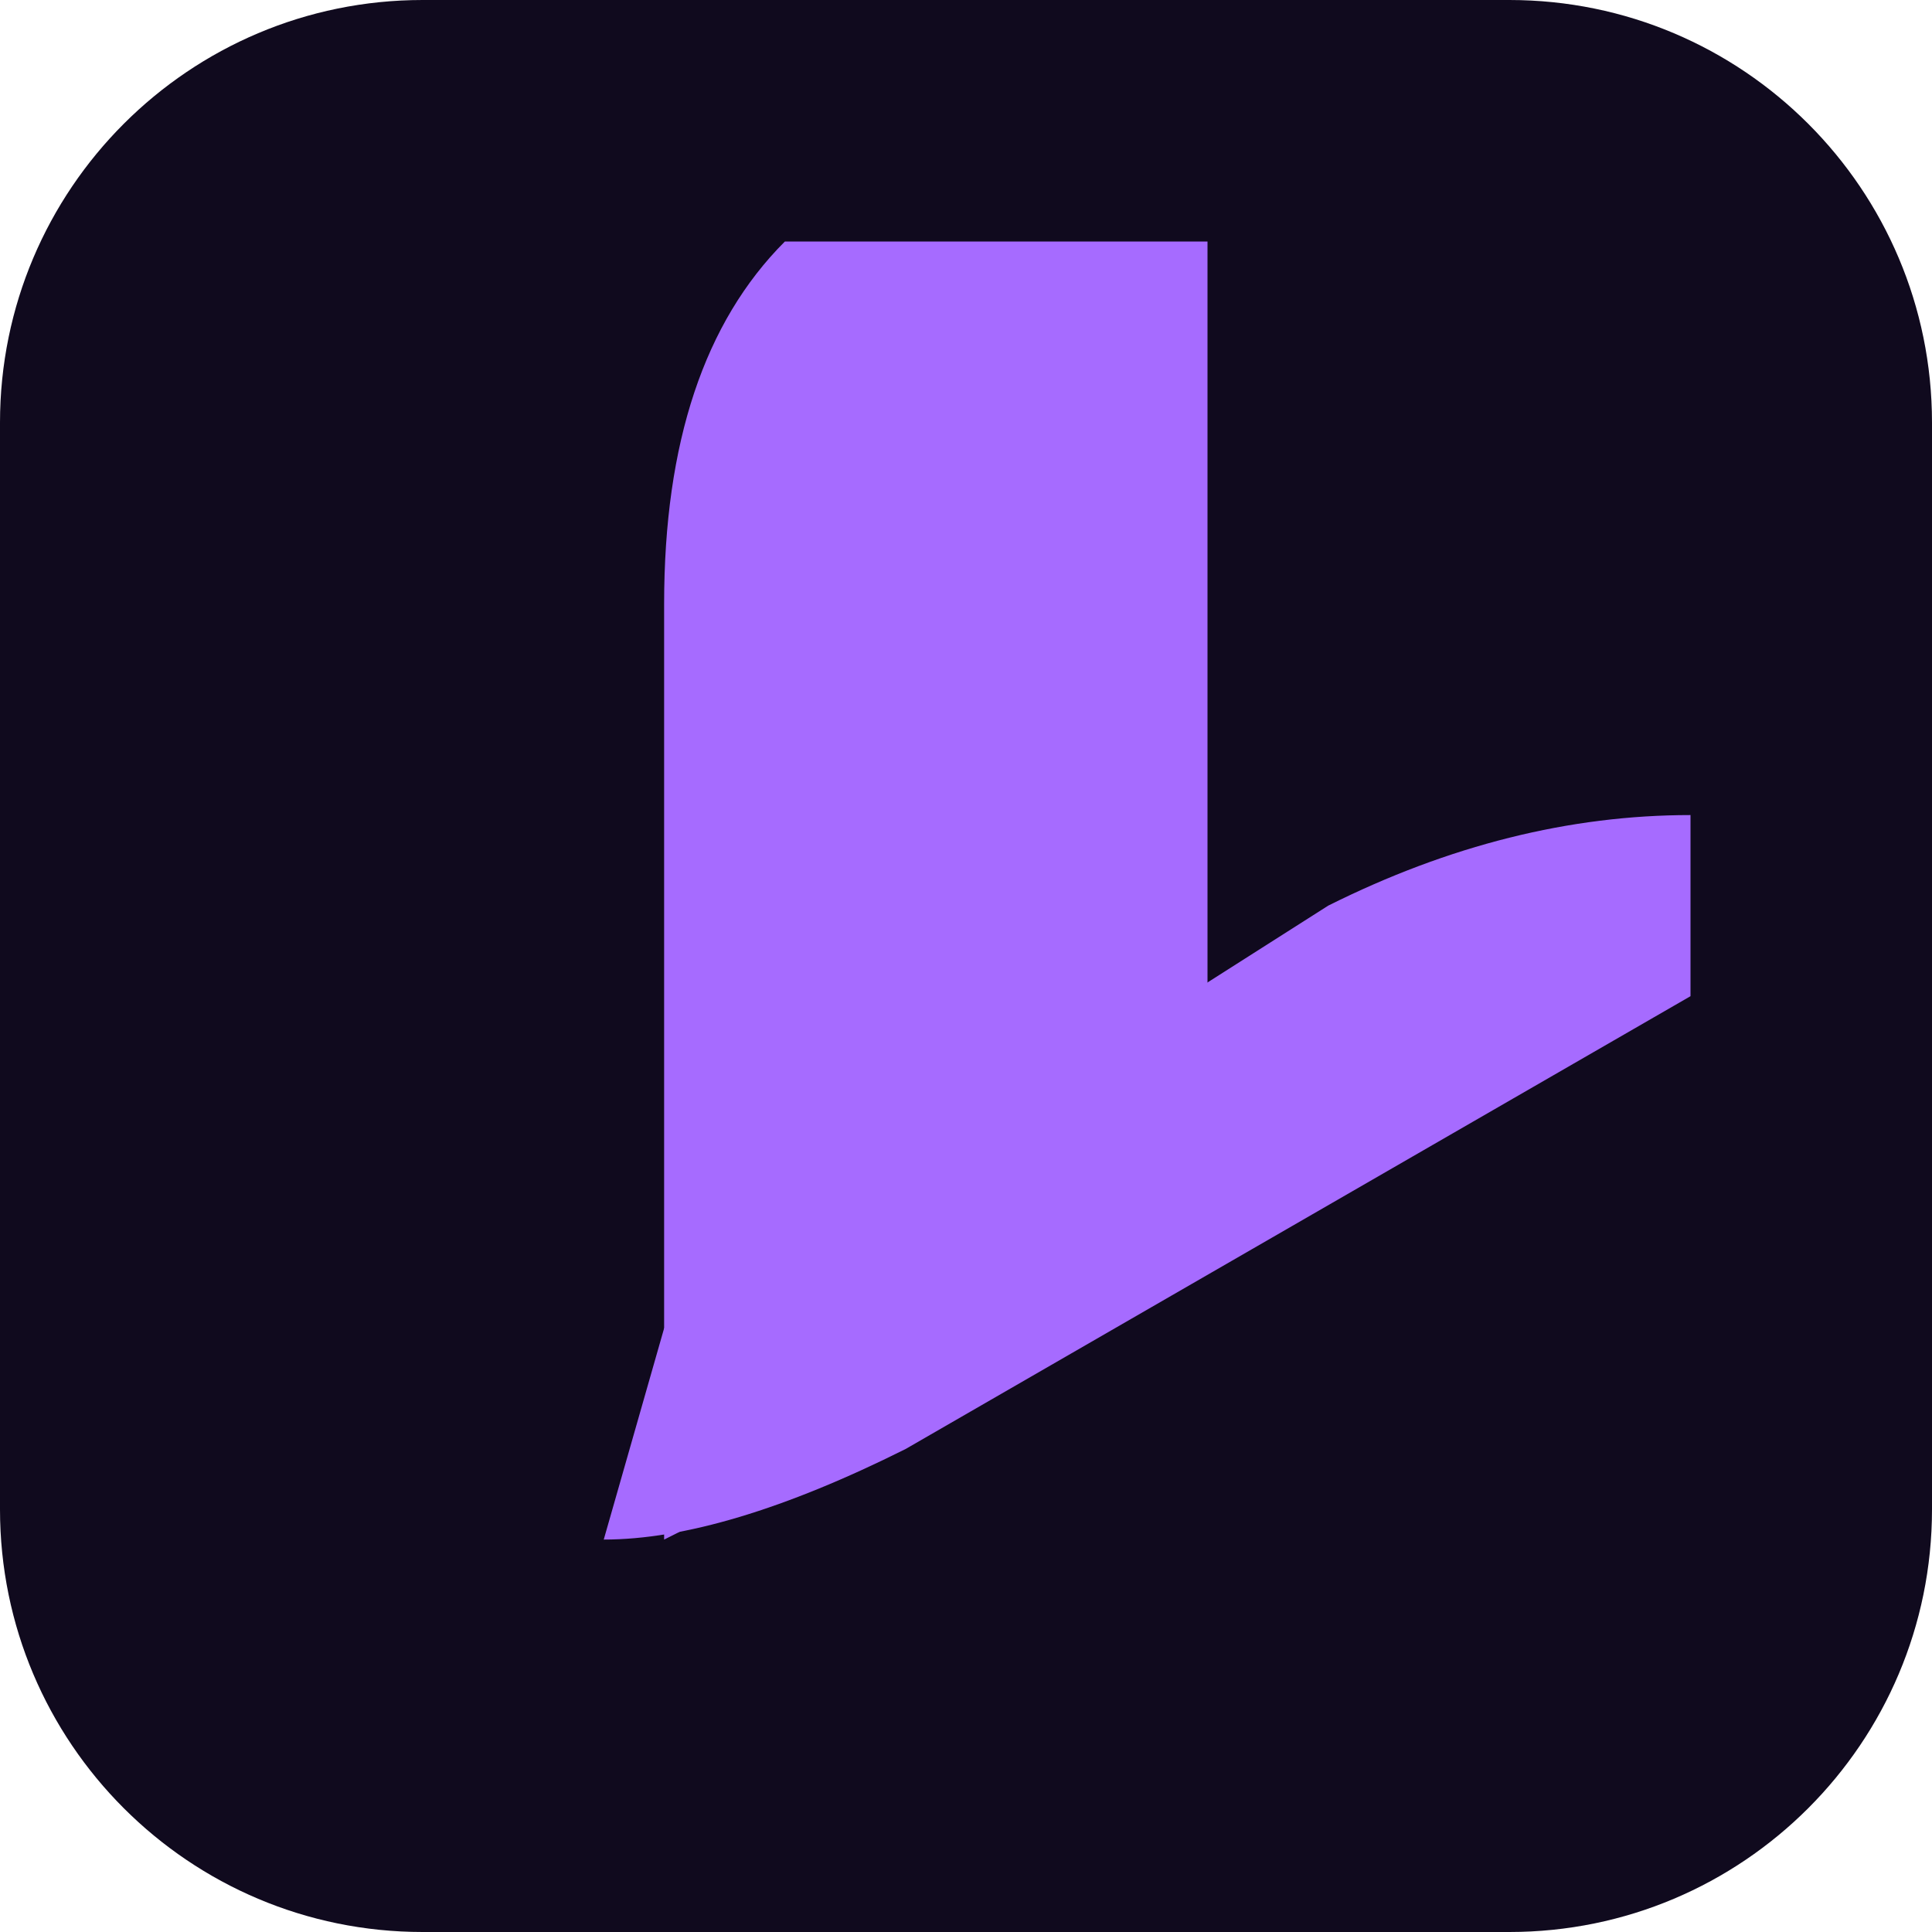
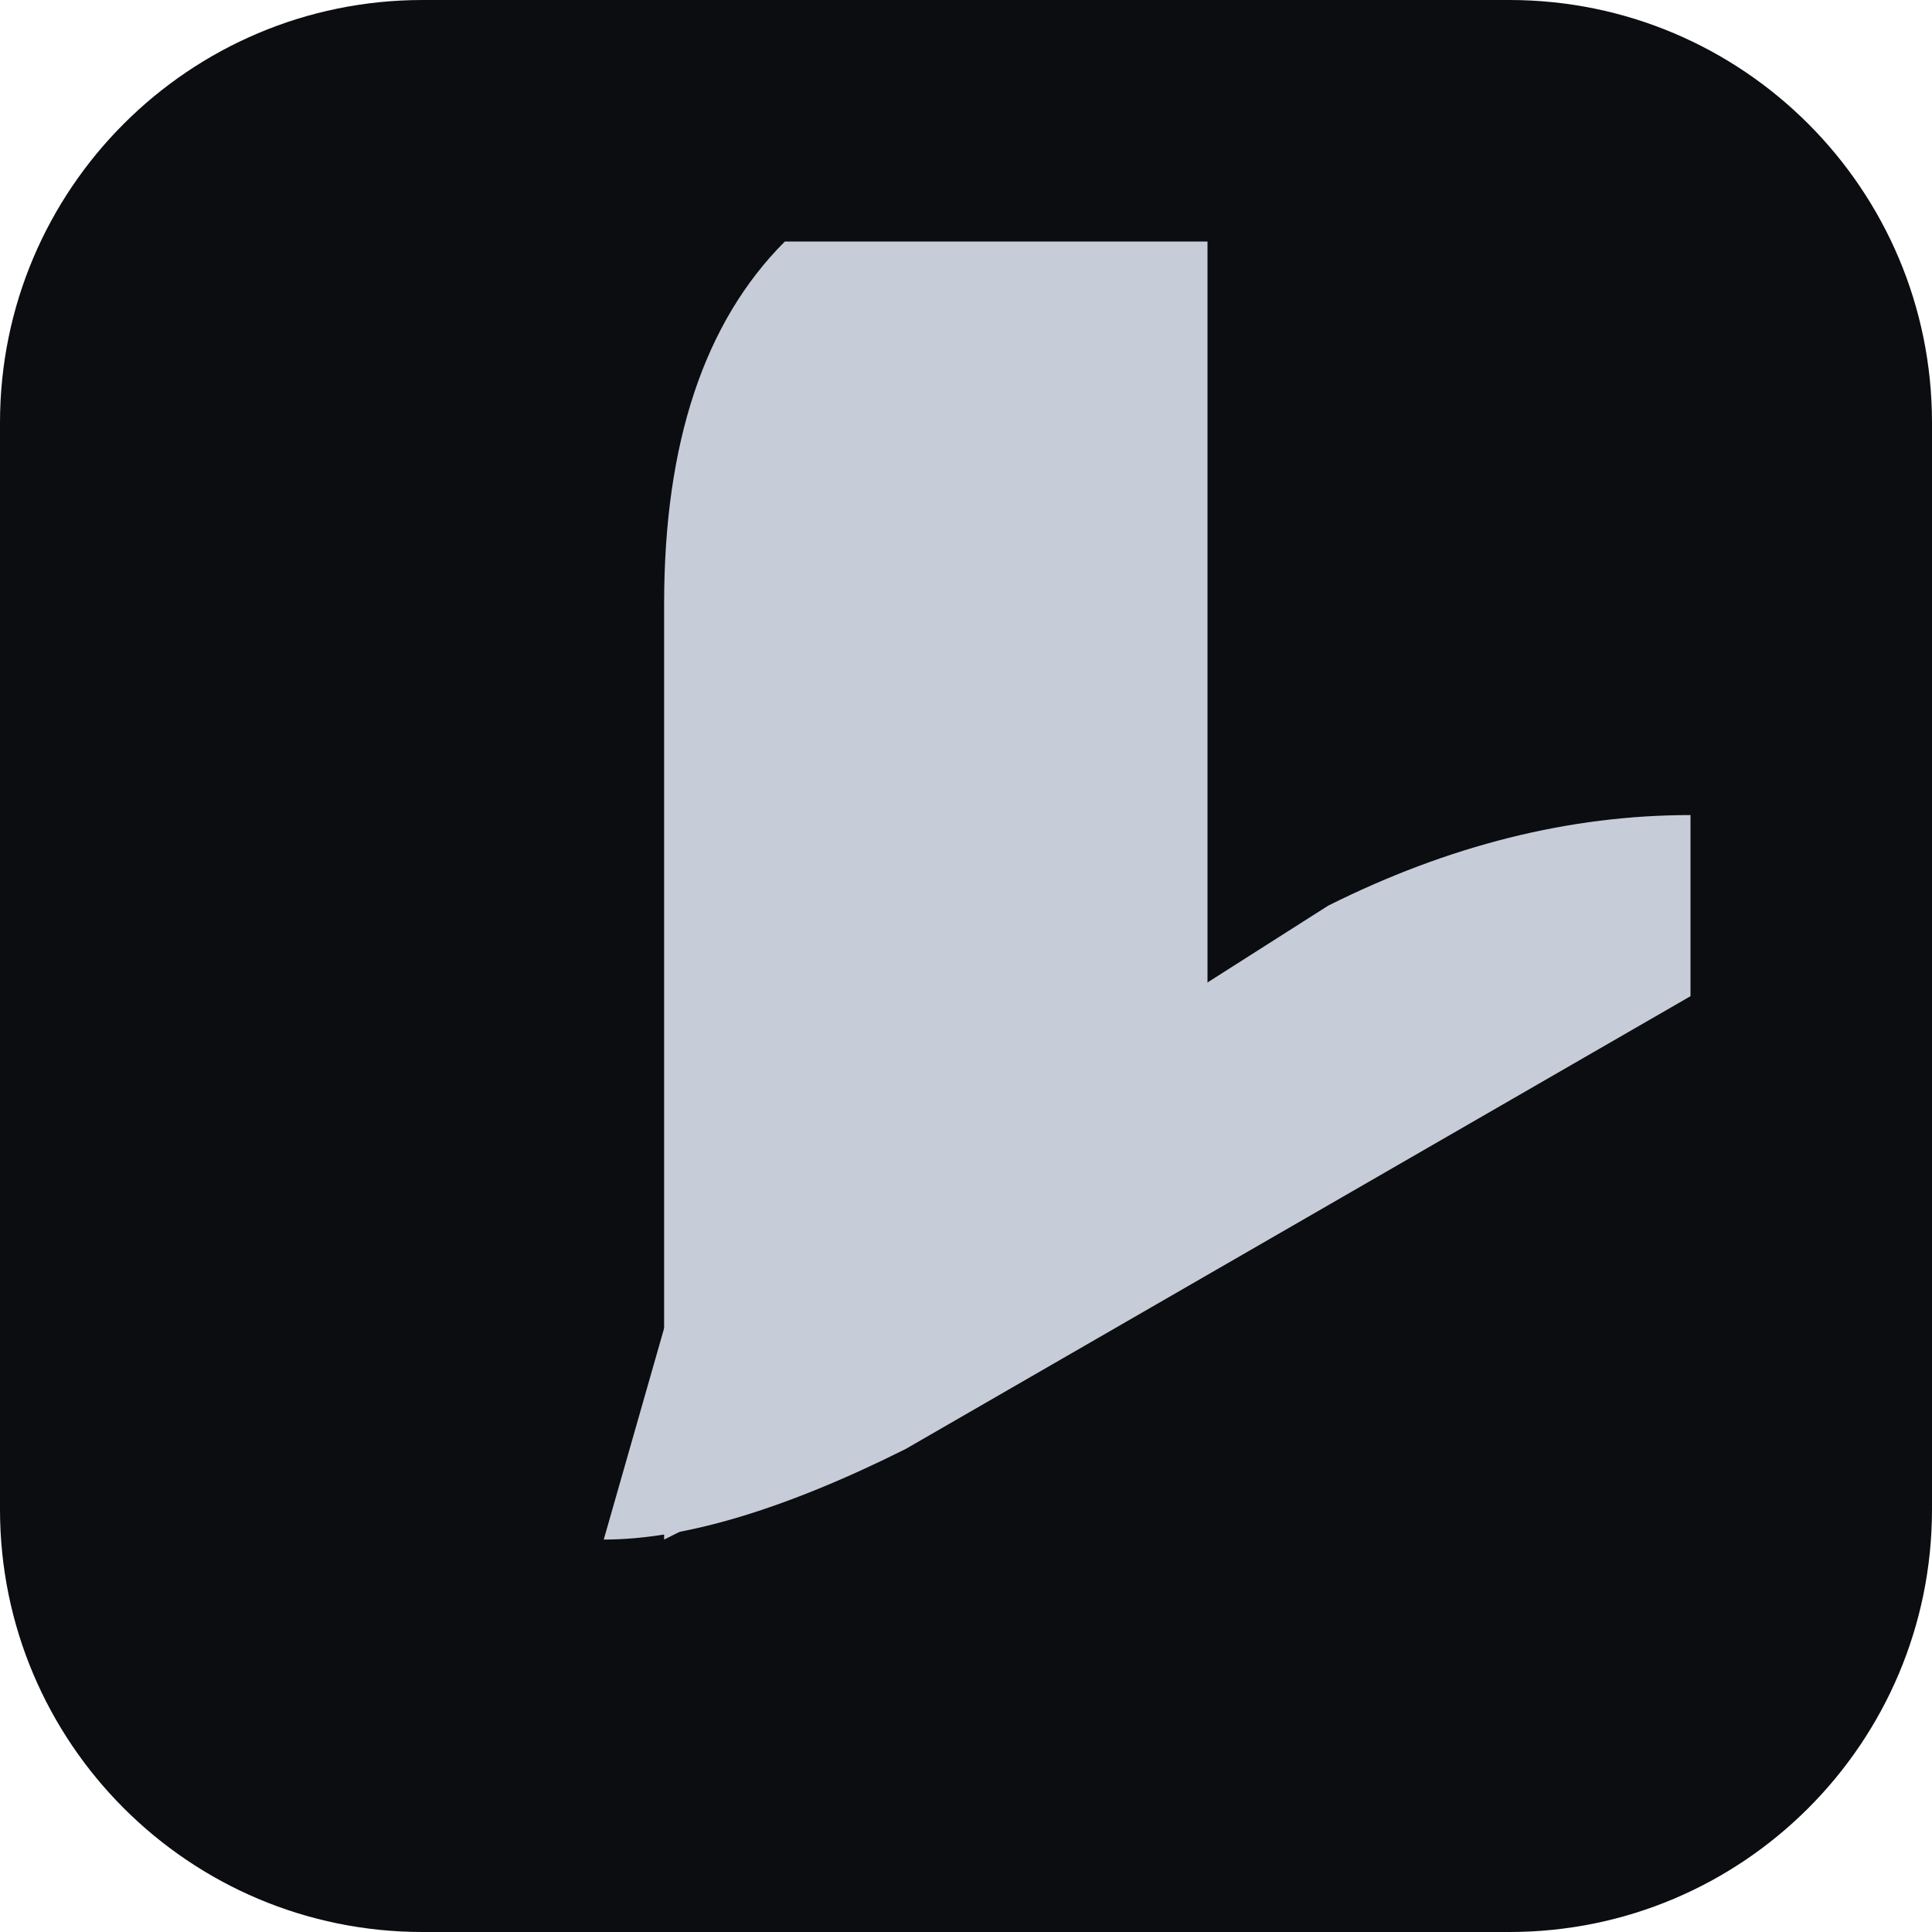
<svg xmlns="http://www.w3.org/2000/svg" viewBox="0 0 64 64">
-   <rect width="64" height="64" rx="14" fill="#100A1E" />
-   <path d="M26 8 L40 8 L40 34 Q40 42 32 46 L22 51 L22 20 Q22 12 26 8 Z" fill="#A66BFF" />
-   <path d="M22 44 L44 30 Q50 27 56 27 L56 33 L30 48 Q24 51 20 51 Z" fill="#A66BFF" />
+   <rect width="64" height="64" rx="14" fill="#0C0D10" />
+   <path d="M26 8 L40 8 L40 34 Q40 42 32 46 L22 51 L22 20 Q22 12 26 8 Z" fill="#C7CDD8" />
+   <path d="M22 44 L44 30 Q50 27 56 27 L56 33 L30 48 Q24 51 20 51 Z" fill="#C7CDD8" />
</svg>
